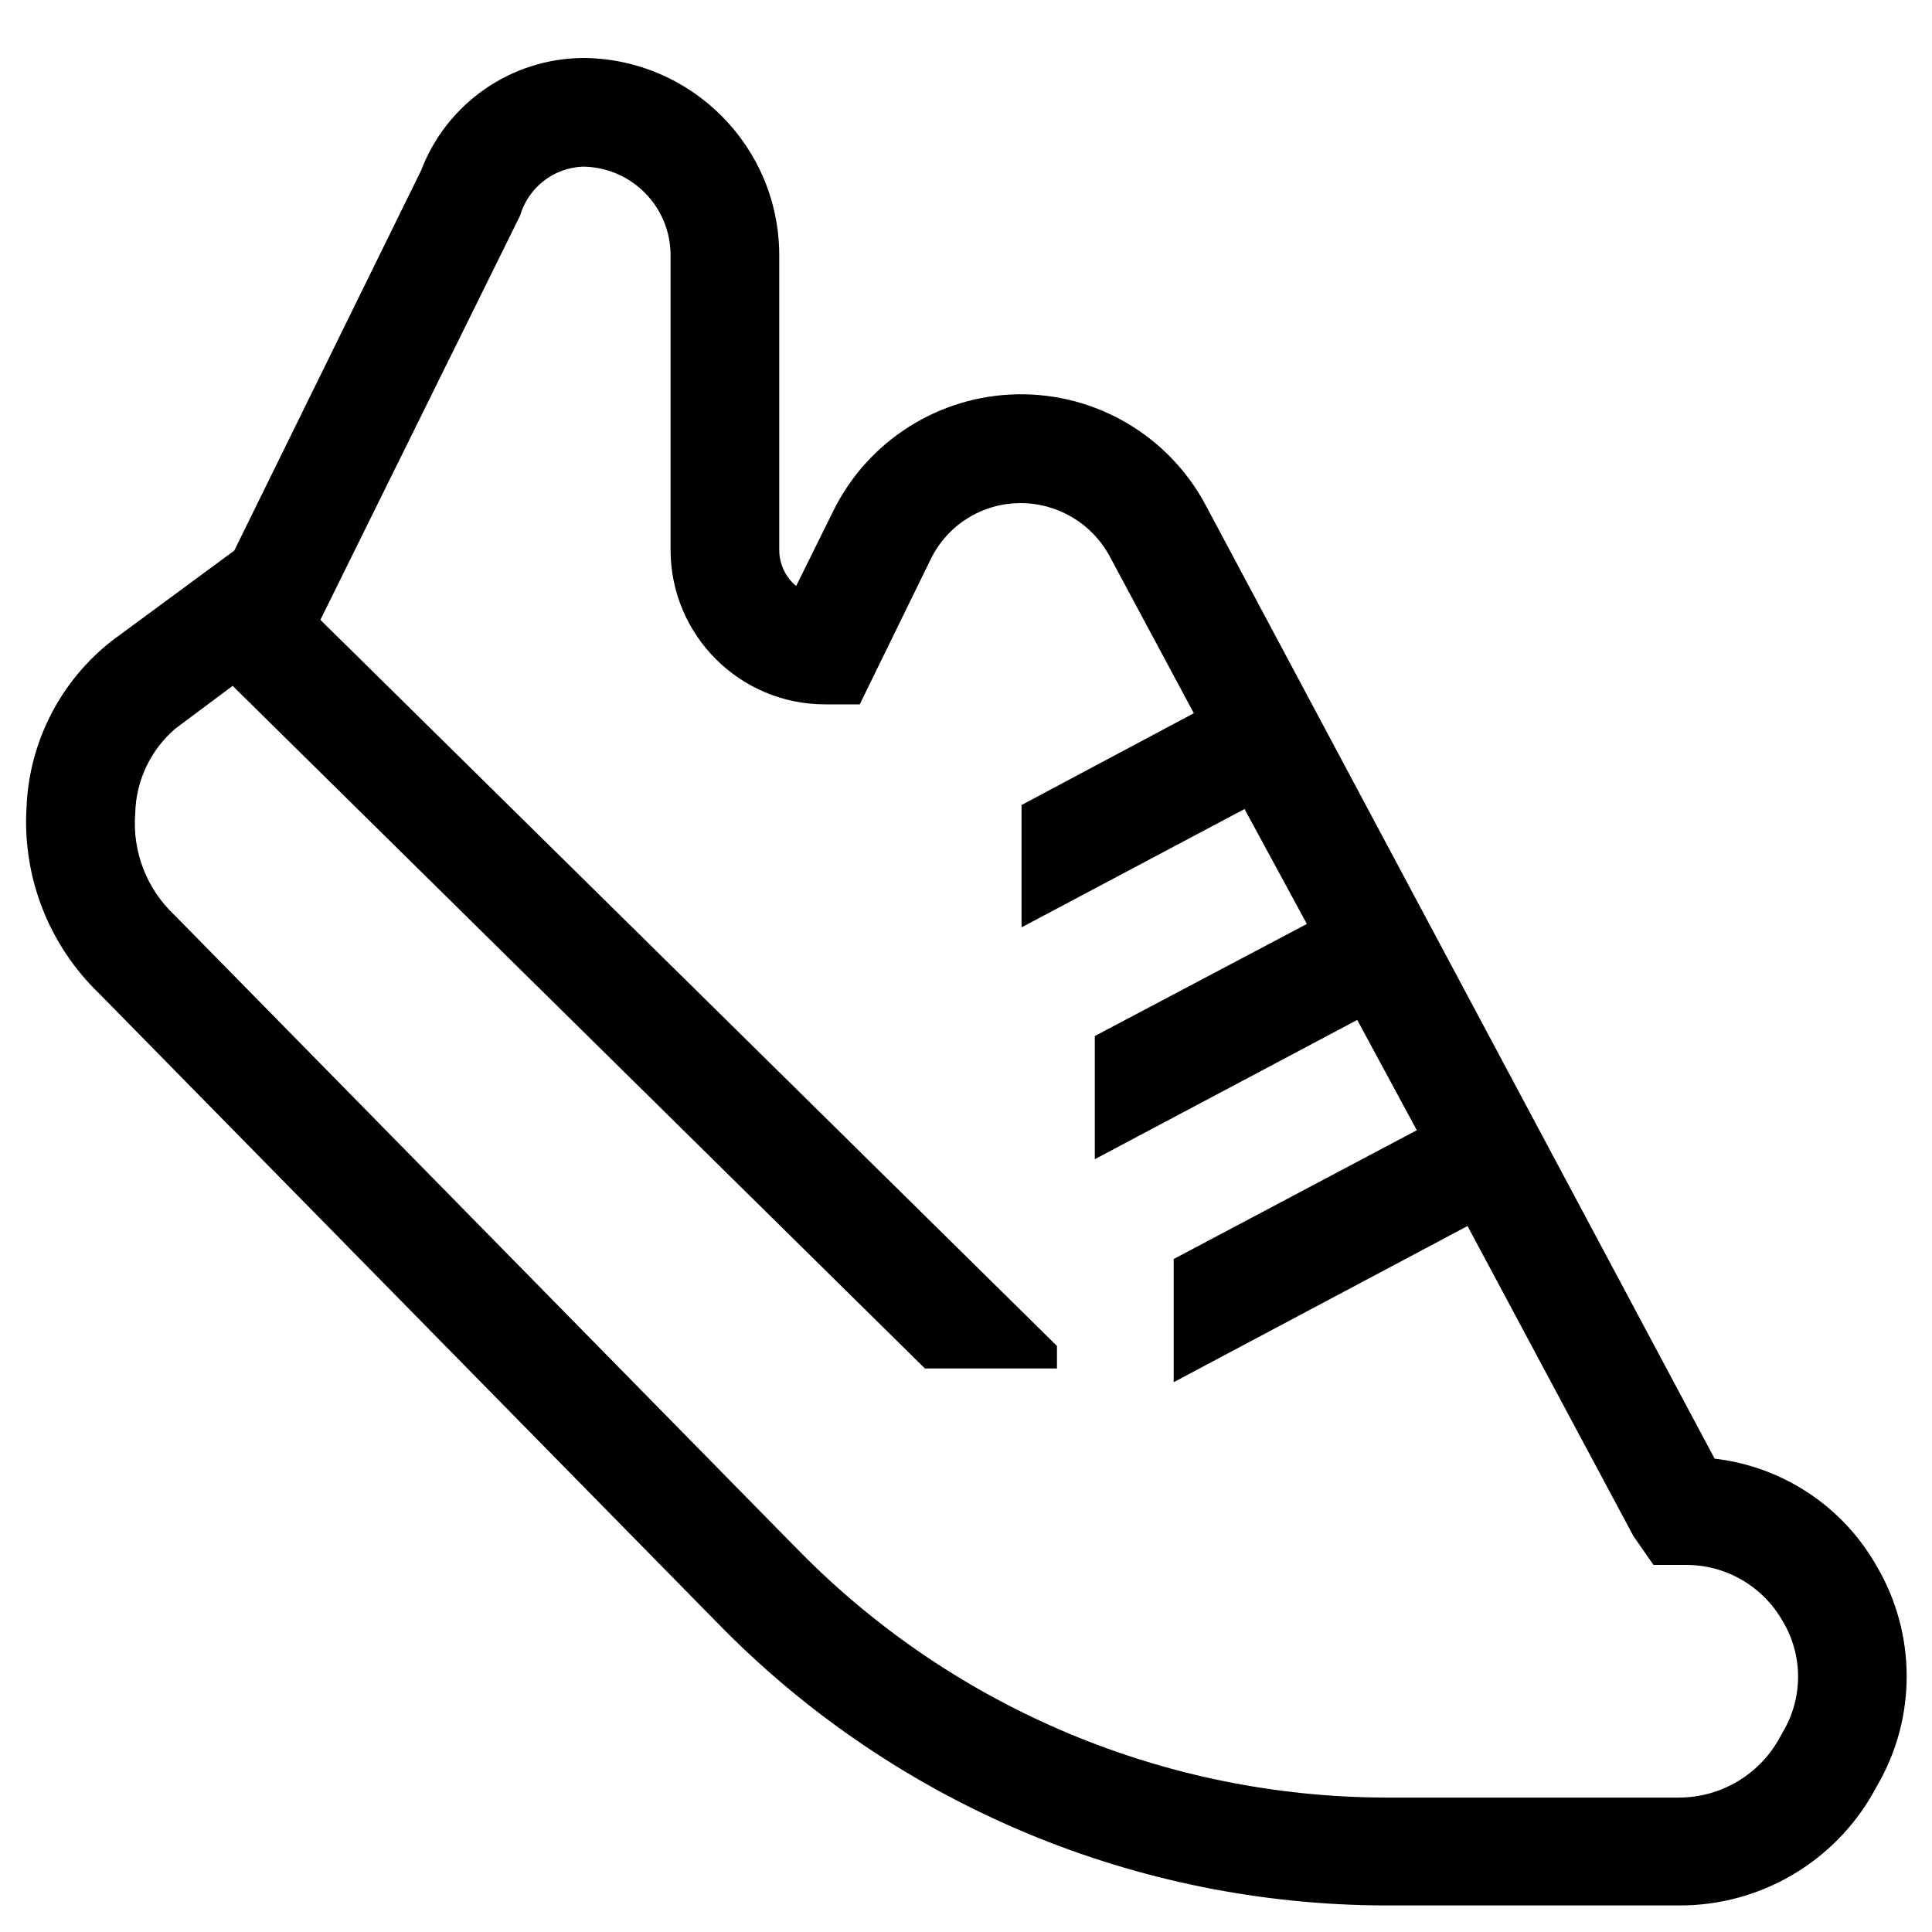
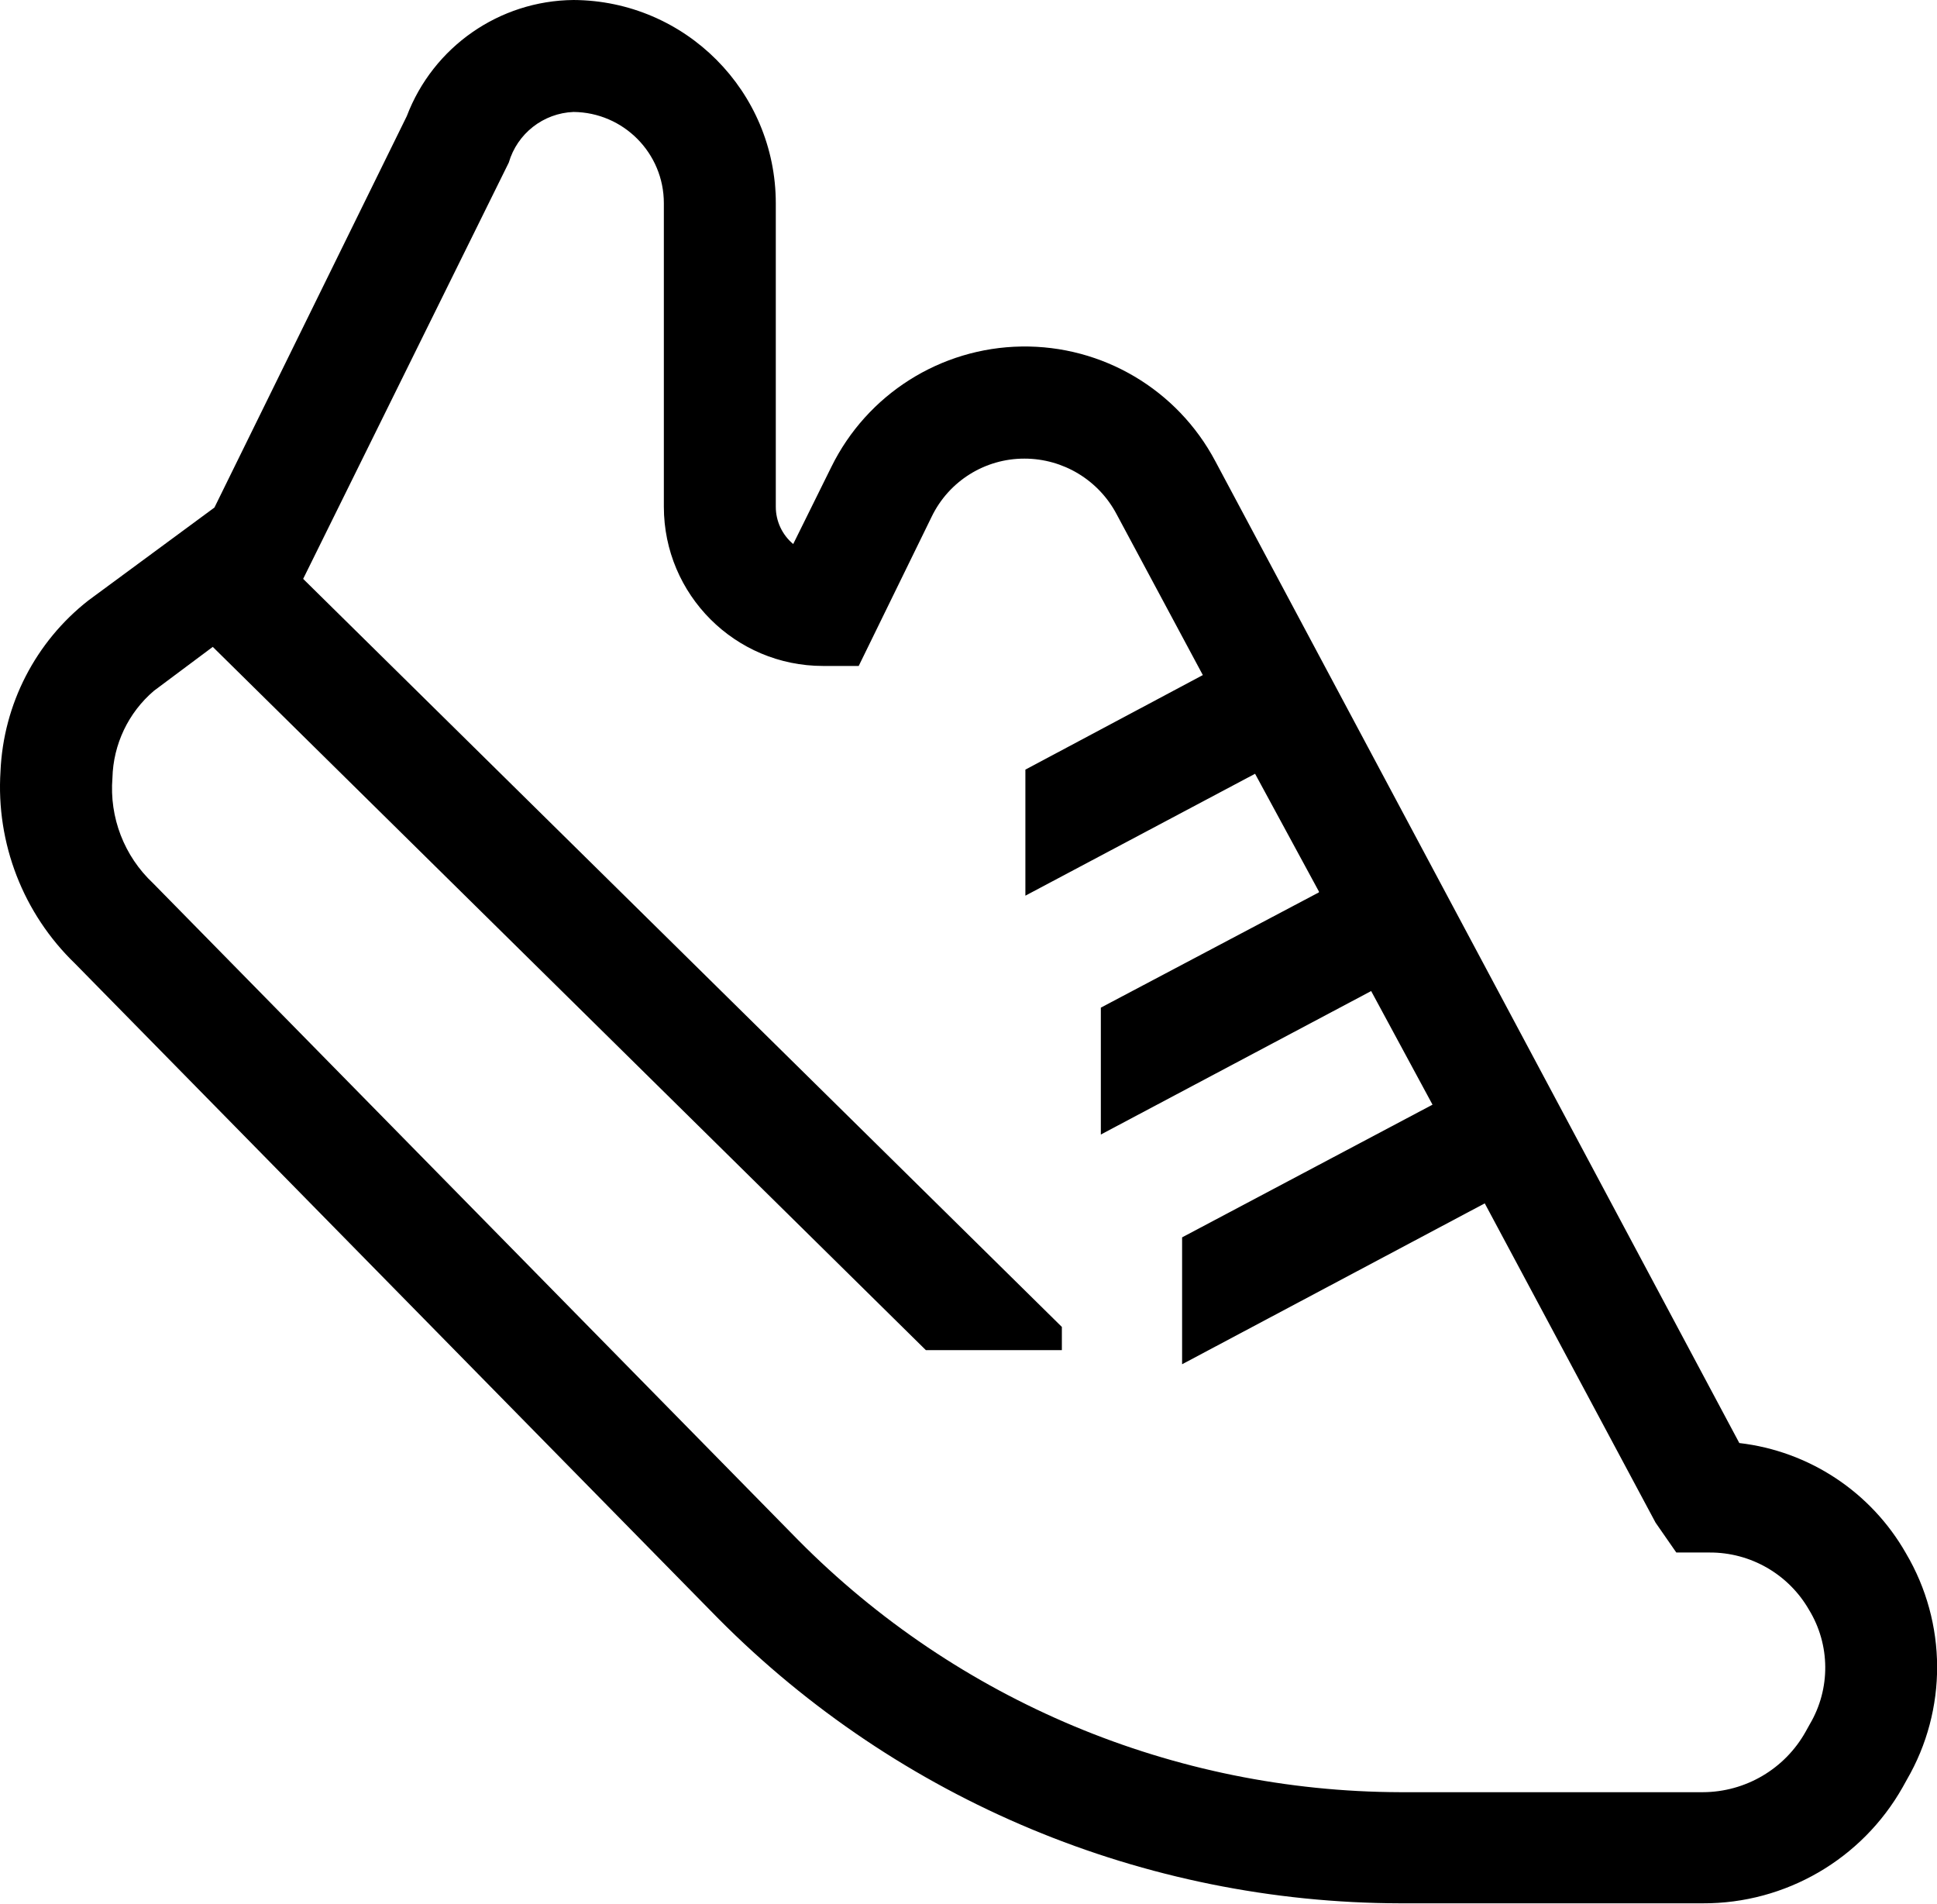
- <svg xmlns="http://www.w3.org/2000/svg" width="24" height="24" fill="none">
-   <path d="M21.3 18.12L14.98 6.28a2.6 2.6 0 0 0-4.63.07l-.46.93a.585.585 0 0 1-.21-.45V3.17A2.452 2.452 0 0 0 7.24.72a2.172 2.172 0 0 0-2.01 1.4L2.91 6.84 1.39 7.96a2.768 2.768 0 0 0-1.06 2.06 2.96 2.96 0 0 0 .9 2.32l7.76 7.9a11.62 11.62 0 0 0 8.22 3.43h3.65a2.757 2.757 0 0 0 2.41-1.4l.05-.09a2.7 2.7 0 0 0-.01-2.73 2.665 2.665 0 0 0-2.01-1.33zm.85 3.39l-.05.09a1.425 1.425 0 0 1-1.24.73h-3.65a10.257 10.257 0 0 1-7.26-3.04l-7.78-7.92a1.566 1.566 0 0 1-.49-1.27 1.426 1.426 0 0 1 .5-1.05l.71-.53 8.6 8.48h1.64v-.28L3.98 7.7l2.48-5.02a.848.848 0 0 1 .78-.61 1.1 1.1 0 0 1 1.09 1.1v3.66a1.92 1.92 0 0 0 1.92 1.92h.43l.88-1.8a1.24 1.24 0 0 1 1.12-.7 1.257 1.257 0 0 1 1.11.67l1.04 1.94L12.69 10v1.52l2.77-1.47.77 1.42v.01l-2.63 1.39v1.53l3.26-1.73.74 1.37-3.02 1.6v1.53l3.65-1.94 2.06 3.85.25.36h.4a1.376 1.376 0 0 1 1.2.69 1.34 1.34 0 0 1 .01 1.38z" fill="#000" />
+ <svg xmlns="http://www.w3.org/2000/svg" viewBox="0.324 0.72 23.36 22.95">
+   <path d="M21.3 18.12L14.98 6.28a2.6 2.6 0 0 0-4.63.07l-.46.93a.585.585 0 0 1-.21-.45V3.17A2.452 2.452 0 0 0 7.24.72a2.172 2.172 0 0 0-2.01 1.4L2.91 6.84 1.39 7.96a2.768 2.768 0 0 0-1.06 2.06 2.96 2.96 0 0 0 .9 2.32l7.76 7.9a11.62 11.62 0 0 0 8.22 3.43h3.65a2.757 2.757 0 0 0 2.41-1.4l.05-.09a2.7 2.7 0 0 0-.01-2.73 2.665 2.665 0 0 0-2.01-1.33zm.85 3.39l-.05.09a1.425 1.425 0 0 1-1.24.73h-3.65a10.257 10.257 0 0 1-7.26-3.04l-7.78-7.92a1.566 1.566 0 0 1-.49-1.27 1.426 1.426 0 0 1 .5-1.05l.71-.53 8.6 8.48h1.64v-.28L3.98 7.7l2.48-5.02a.848.848 0 0 1 .78-.61 1.1 1.1 0 0 1 1.09 1.1v3.66a1.92 1.92 0 0 0 1.92 1.92h.43l.88-1.8a1.24 1.24 0 0 1 1.12-.7 1.257 1.257 0 0 1 1.11.67l1.04 1.94L12.69 10v1.52l2.77-1.47.77 1.42v.01l-2.63 1.39v1.53l3.26-1.73.74 1.37-3.02 1.6v1.53l3.65-1.94 2.06 3.85.25.36h.4a1.376 1.376 0 0 1 1.2.69 1.34 1.34 0 0 1 .01 1.38z" fill="#000000" />
</svg>
